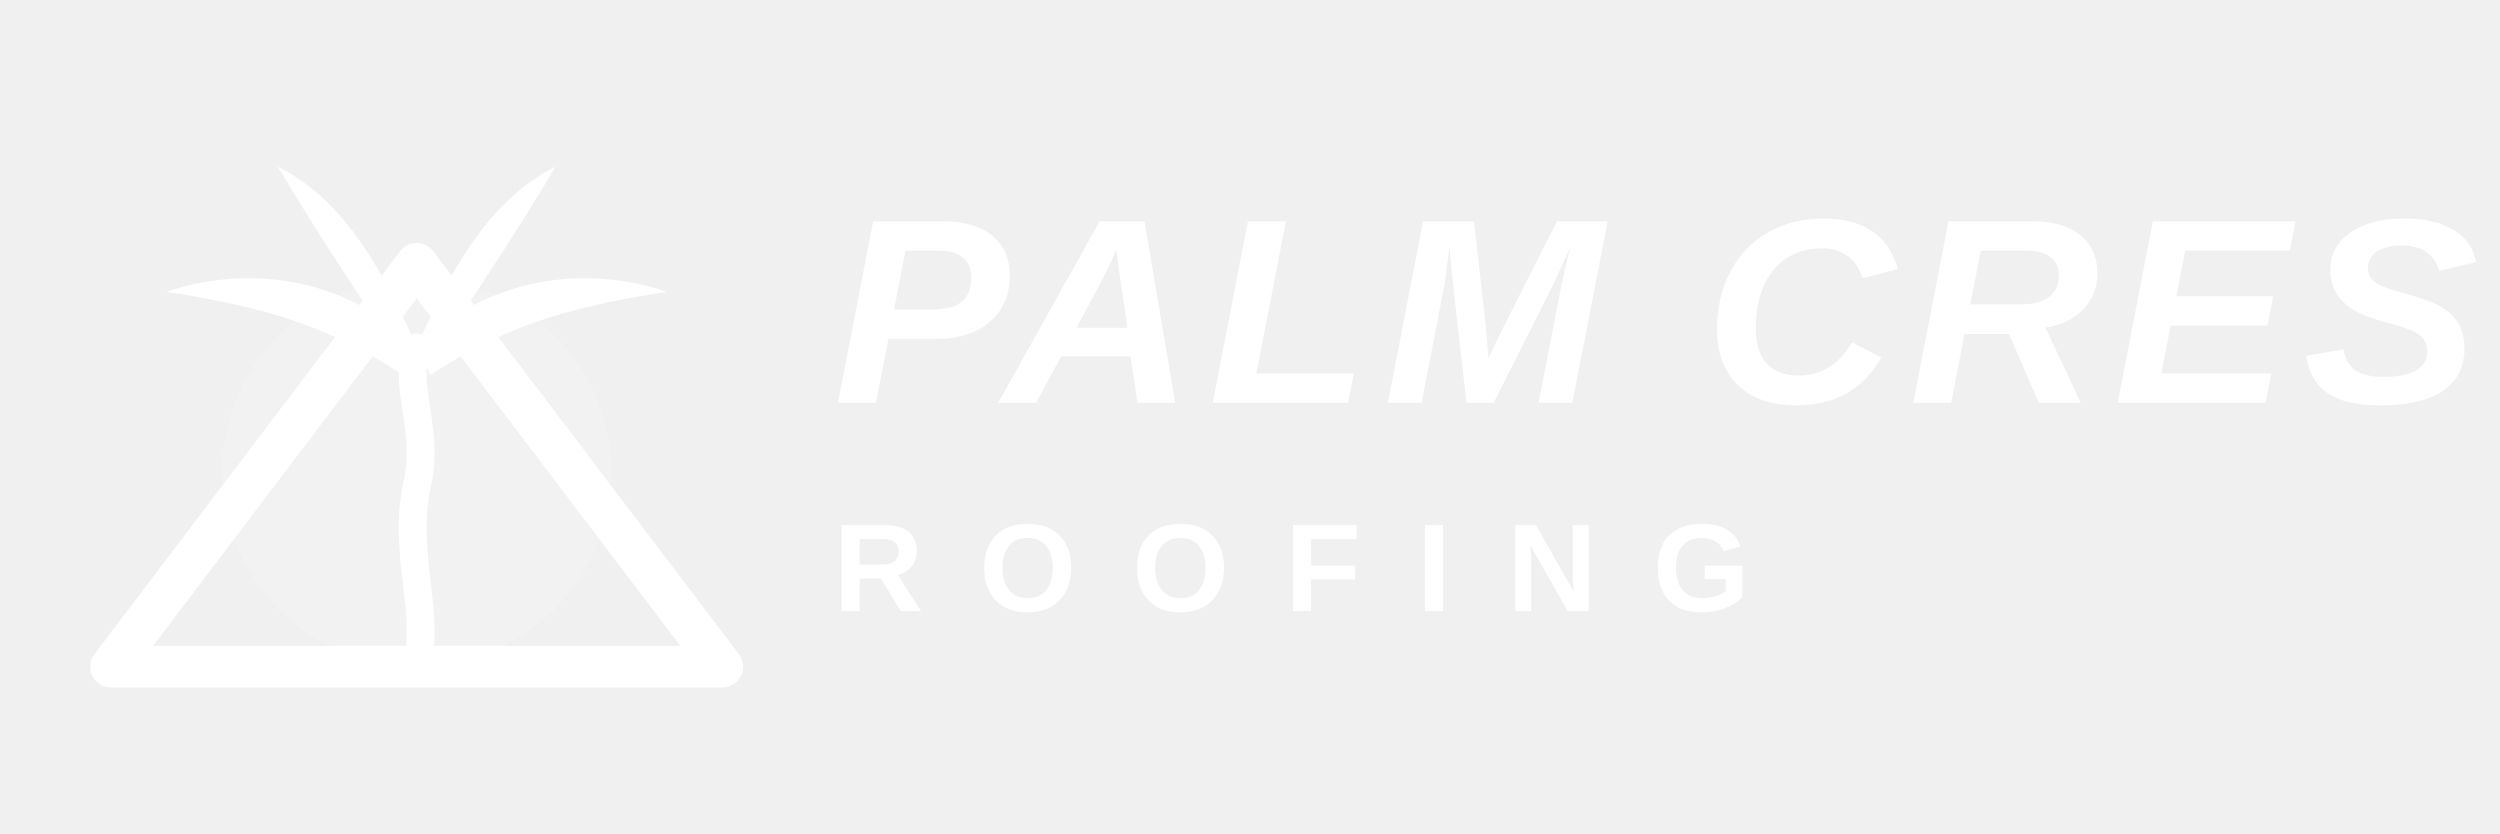
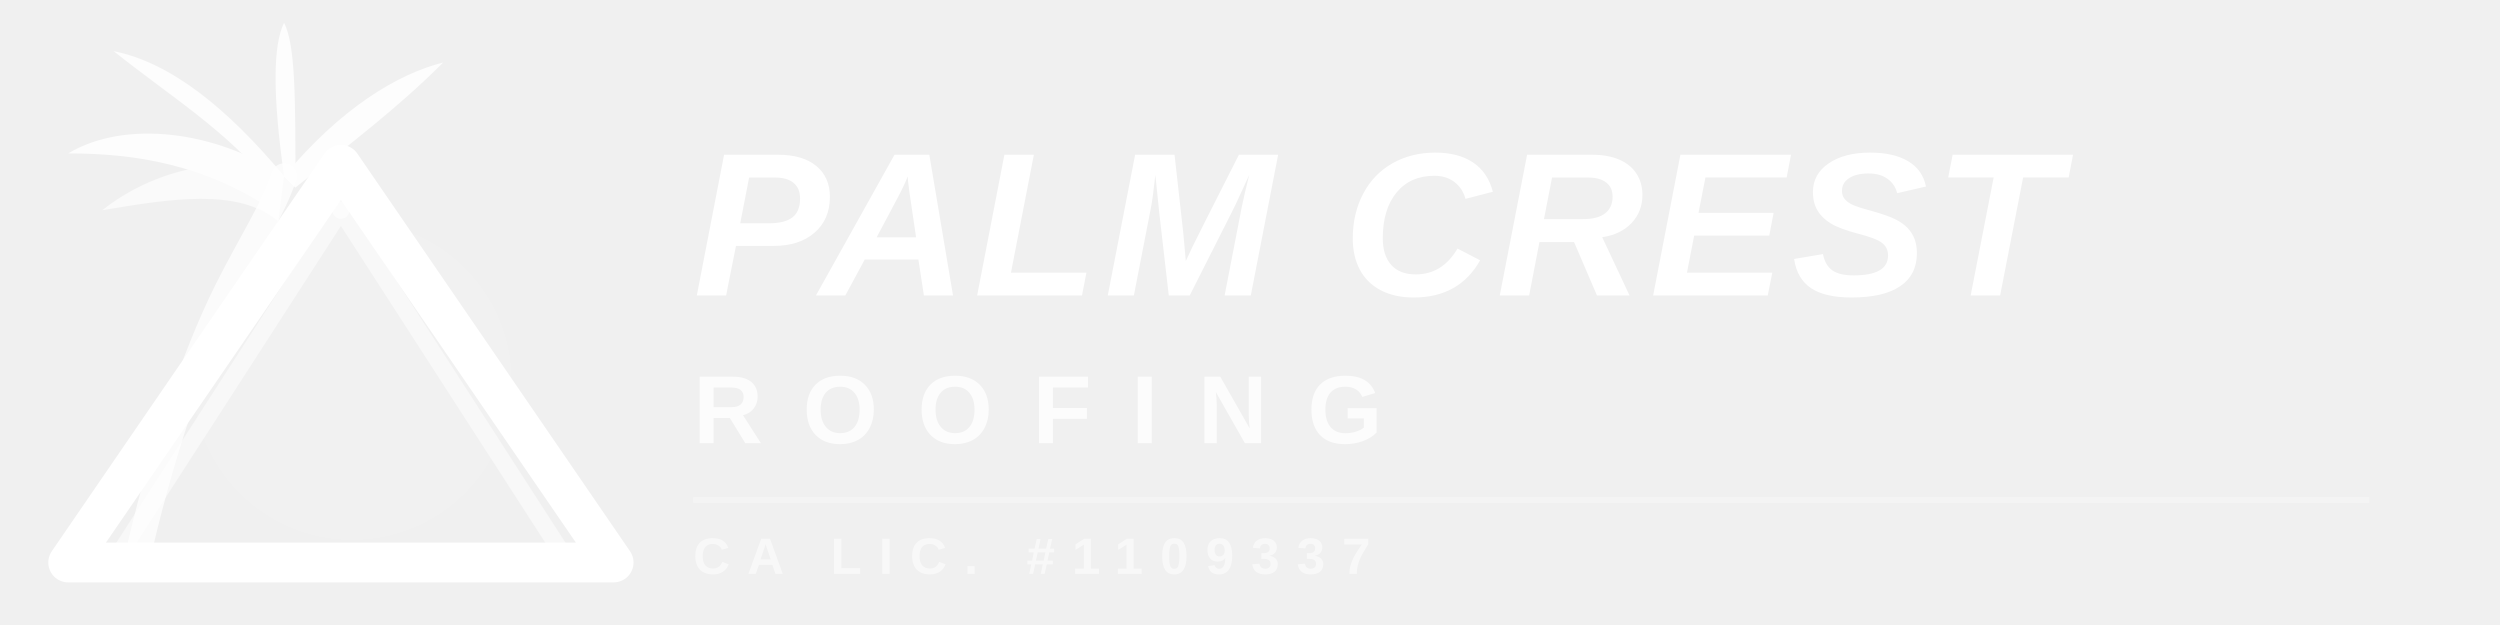
- <svg xmlns="http://www.w3.org/2000/svg" viewBox="0 0 360 120" role="img" aria-label="Palm Crest Roofing">
-   <g transform="translate(10,10)">
-     <circle cx="50" cy="58" r="28" fill="#FFFFFF" opacity="0.12" />
-     <path d="M 6 86 L 50 28 L 94 86 Z" fill="none" stroke="#FFFFFF" stroke-width="6" stroke-linejoin="round" />
-     <path d="M 50 86 C 52 78 48 70 50 60 C 52 52 48 46 50 40" fill="none" stroke="#FFFFFF" stroke-width="4" stroke-linecap="round" />
-     <g fill="#FFFFFF">
-       <path d="M 50 40 C 40 30 26 28 14 32 C 26 34 36 36 48 44 Z" />
-       <path d="M 50 40 C 60 30 74 28 86 32 C 74 34 64 36 52 44 Z" />
-       <path d="M 50 40 C 44 26 38 18 30 14 C 36 24 40 30 48 42 Z" />
-       <path d="M 50 40 C 56 26 62 18 70 14 C 64 24 60 30 52 42 Z" />
+ <svg xmlns="http://www.w3.org/2000/svg" viewBox="0 0 440 110" role="img" aria-label="Palm Crest Roofing">
+   <g transform="translate(8,7)">
+     <circle cx="54" cy="60" r="28" fill="#FFFFFF" opacity="0.10" />
+     <path d="M 16 92 C 20 74 26 56 32 44 C 36 36 40 30 42 24" fill="none" stroke="#FFFFFF" stroke-width="4.5" stroke-linecap="round" opacity="0.75" />
+     <g fill="#FFFFFF" opacity="0.85">
+       <path d="M 42 24 C 30 16 14 14 4 20 C 16 20 28 22 40 30 Z" />
+       <path d="M 42 24 C 34 20 20 22 10 30 C 22 28 34 26 41 32 Z" opacity="0.75" />
+       <path d="M 42 24 C 32 12 22 4 12 2 C 22 10 32 16 40 26 Z" />
+       <path d="M 42 24 C 40 10 40 1 42 -3 C 44 1 44 10 44 26 Z" />
+       <path d="M 42 24 C 52 12 62 6 70 4 C 62 12 54 18 44 26 Z" />
    </g>
+     <path d="M 4 92 L 52 22 L 100 92 Z" fill="none" stroke="#FFFFFF" stroke-width="7" stroke-linejoin="round" />
+     <path d="M 12 92 L 52 30 L 92 92" fill="none" stroke="#FFFFFF" stroke-width="3" stroke-linejoin="round" opacity="0.50" />
+     <path d="M 52 22 L 52 30" stroke="#FFFFFF" stroke-width="3" stroke-linecap="round" opacity="0.60" />
  </g>
-   <g transform="translate(120,0)">
-     <text x="0" y="58" font-family="Montserrat, 'Helvetica Neue', Arial, sans-serif" font-size="38" font-weight="800" font-style="italic" letter-spacing="2" fill="#FFFFFF">PALM CREST</text>
-     <text x="0" y="88" font-family="Montserrat, 'Helvetica Neue', Arial, sans-serif" font-size="18" font-weight="700" letter-spacing="8" fill="#FFFFFF">ROOFING</text>
+   <g transform="translate(122,0)">
+     <text x="0" y="52" font-family="Montserrat, 'Helvetica Neue', Arial, sans-serif" font-size="36" font-weight="800" font-style="italic" letter-spacing="1" fill="#FFFFFF">PALM CREST</text>
+     <text x="0" y="78" font-family="Montserrat, 'Helvetica Neue', Arial, sans-serif" font-size="17" font-weight="700" letter-spacing="7" fill="#FFFFFF" opacity="0.80">ROOFING</text>
+     <line x1="0" y1="88" x2="295" y2="88" stroke="#FFFFFF" stroke-width="1" opacity="0.30" />
+     <text x="0" y="101" font-family="Montserrat, 'Helvetica Neue', Arial, sans-serif" font-size="9" font-weight="600" letter-spacing="3" fill="#FFFFFF" opacity="0.55">CA LIC. #1109337</text>
  </g>
</svg>
